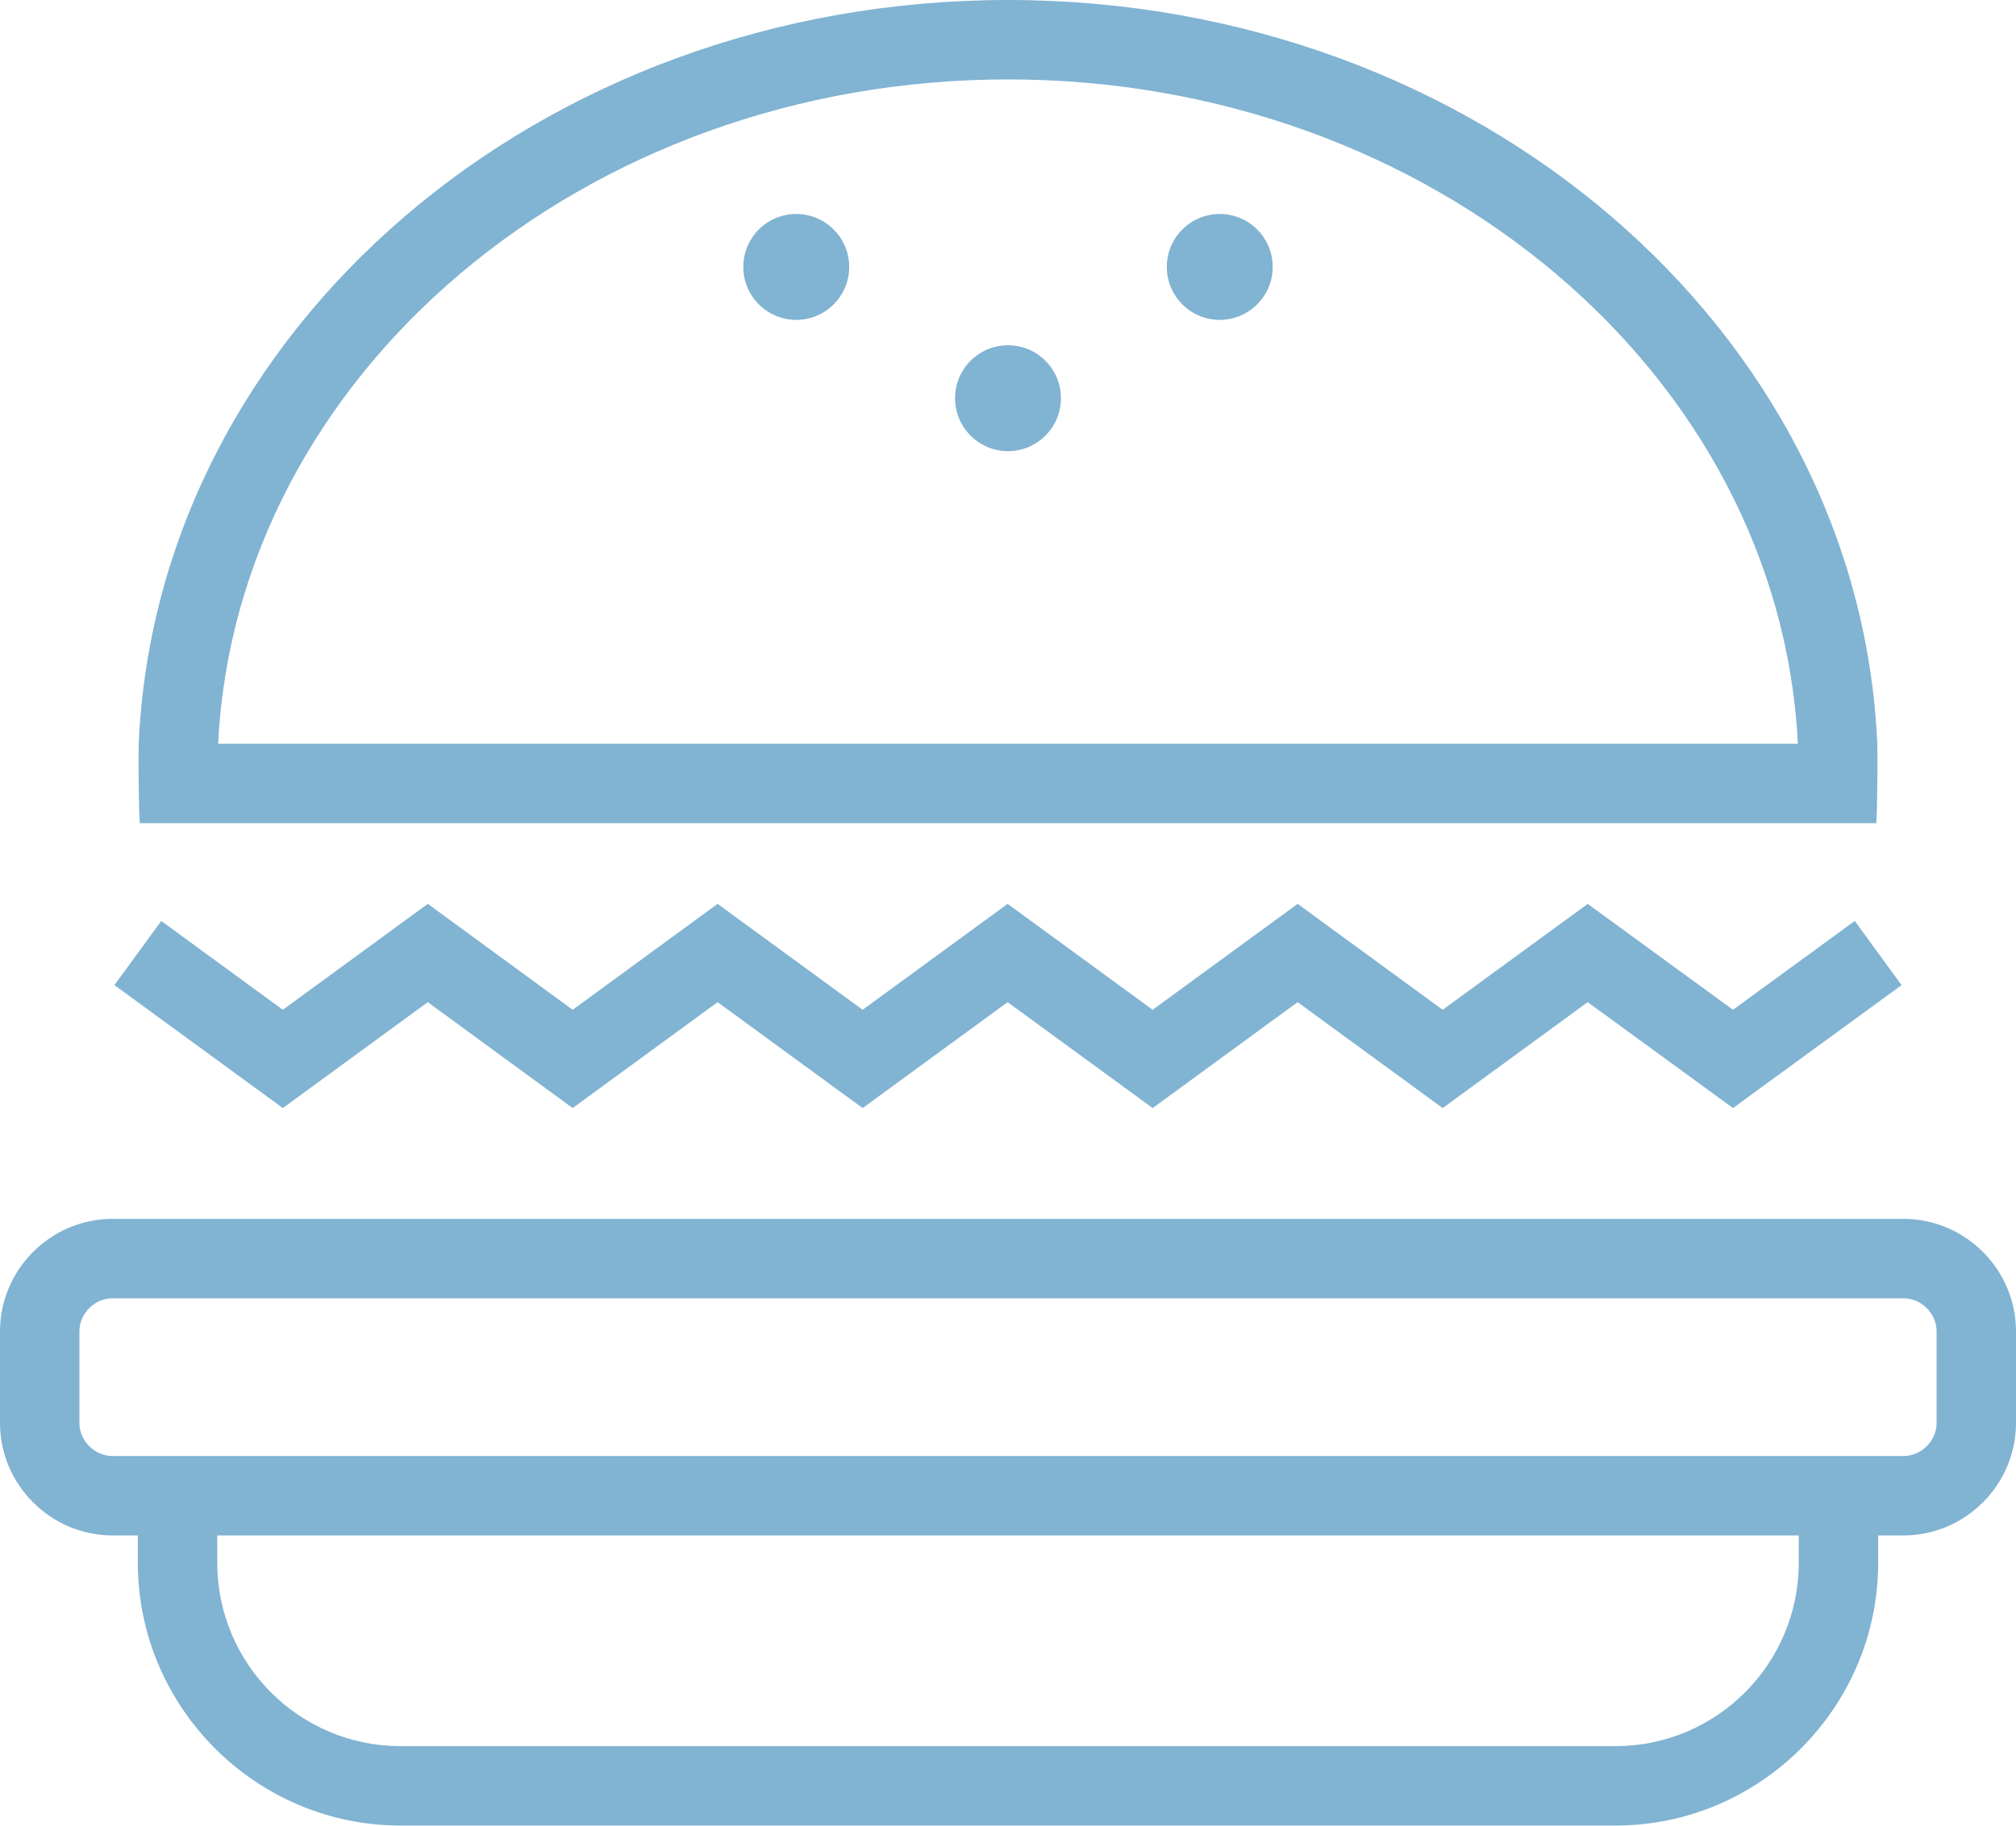
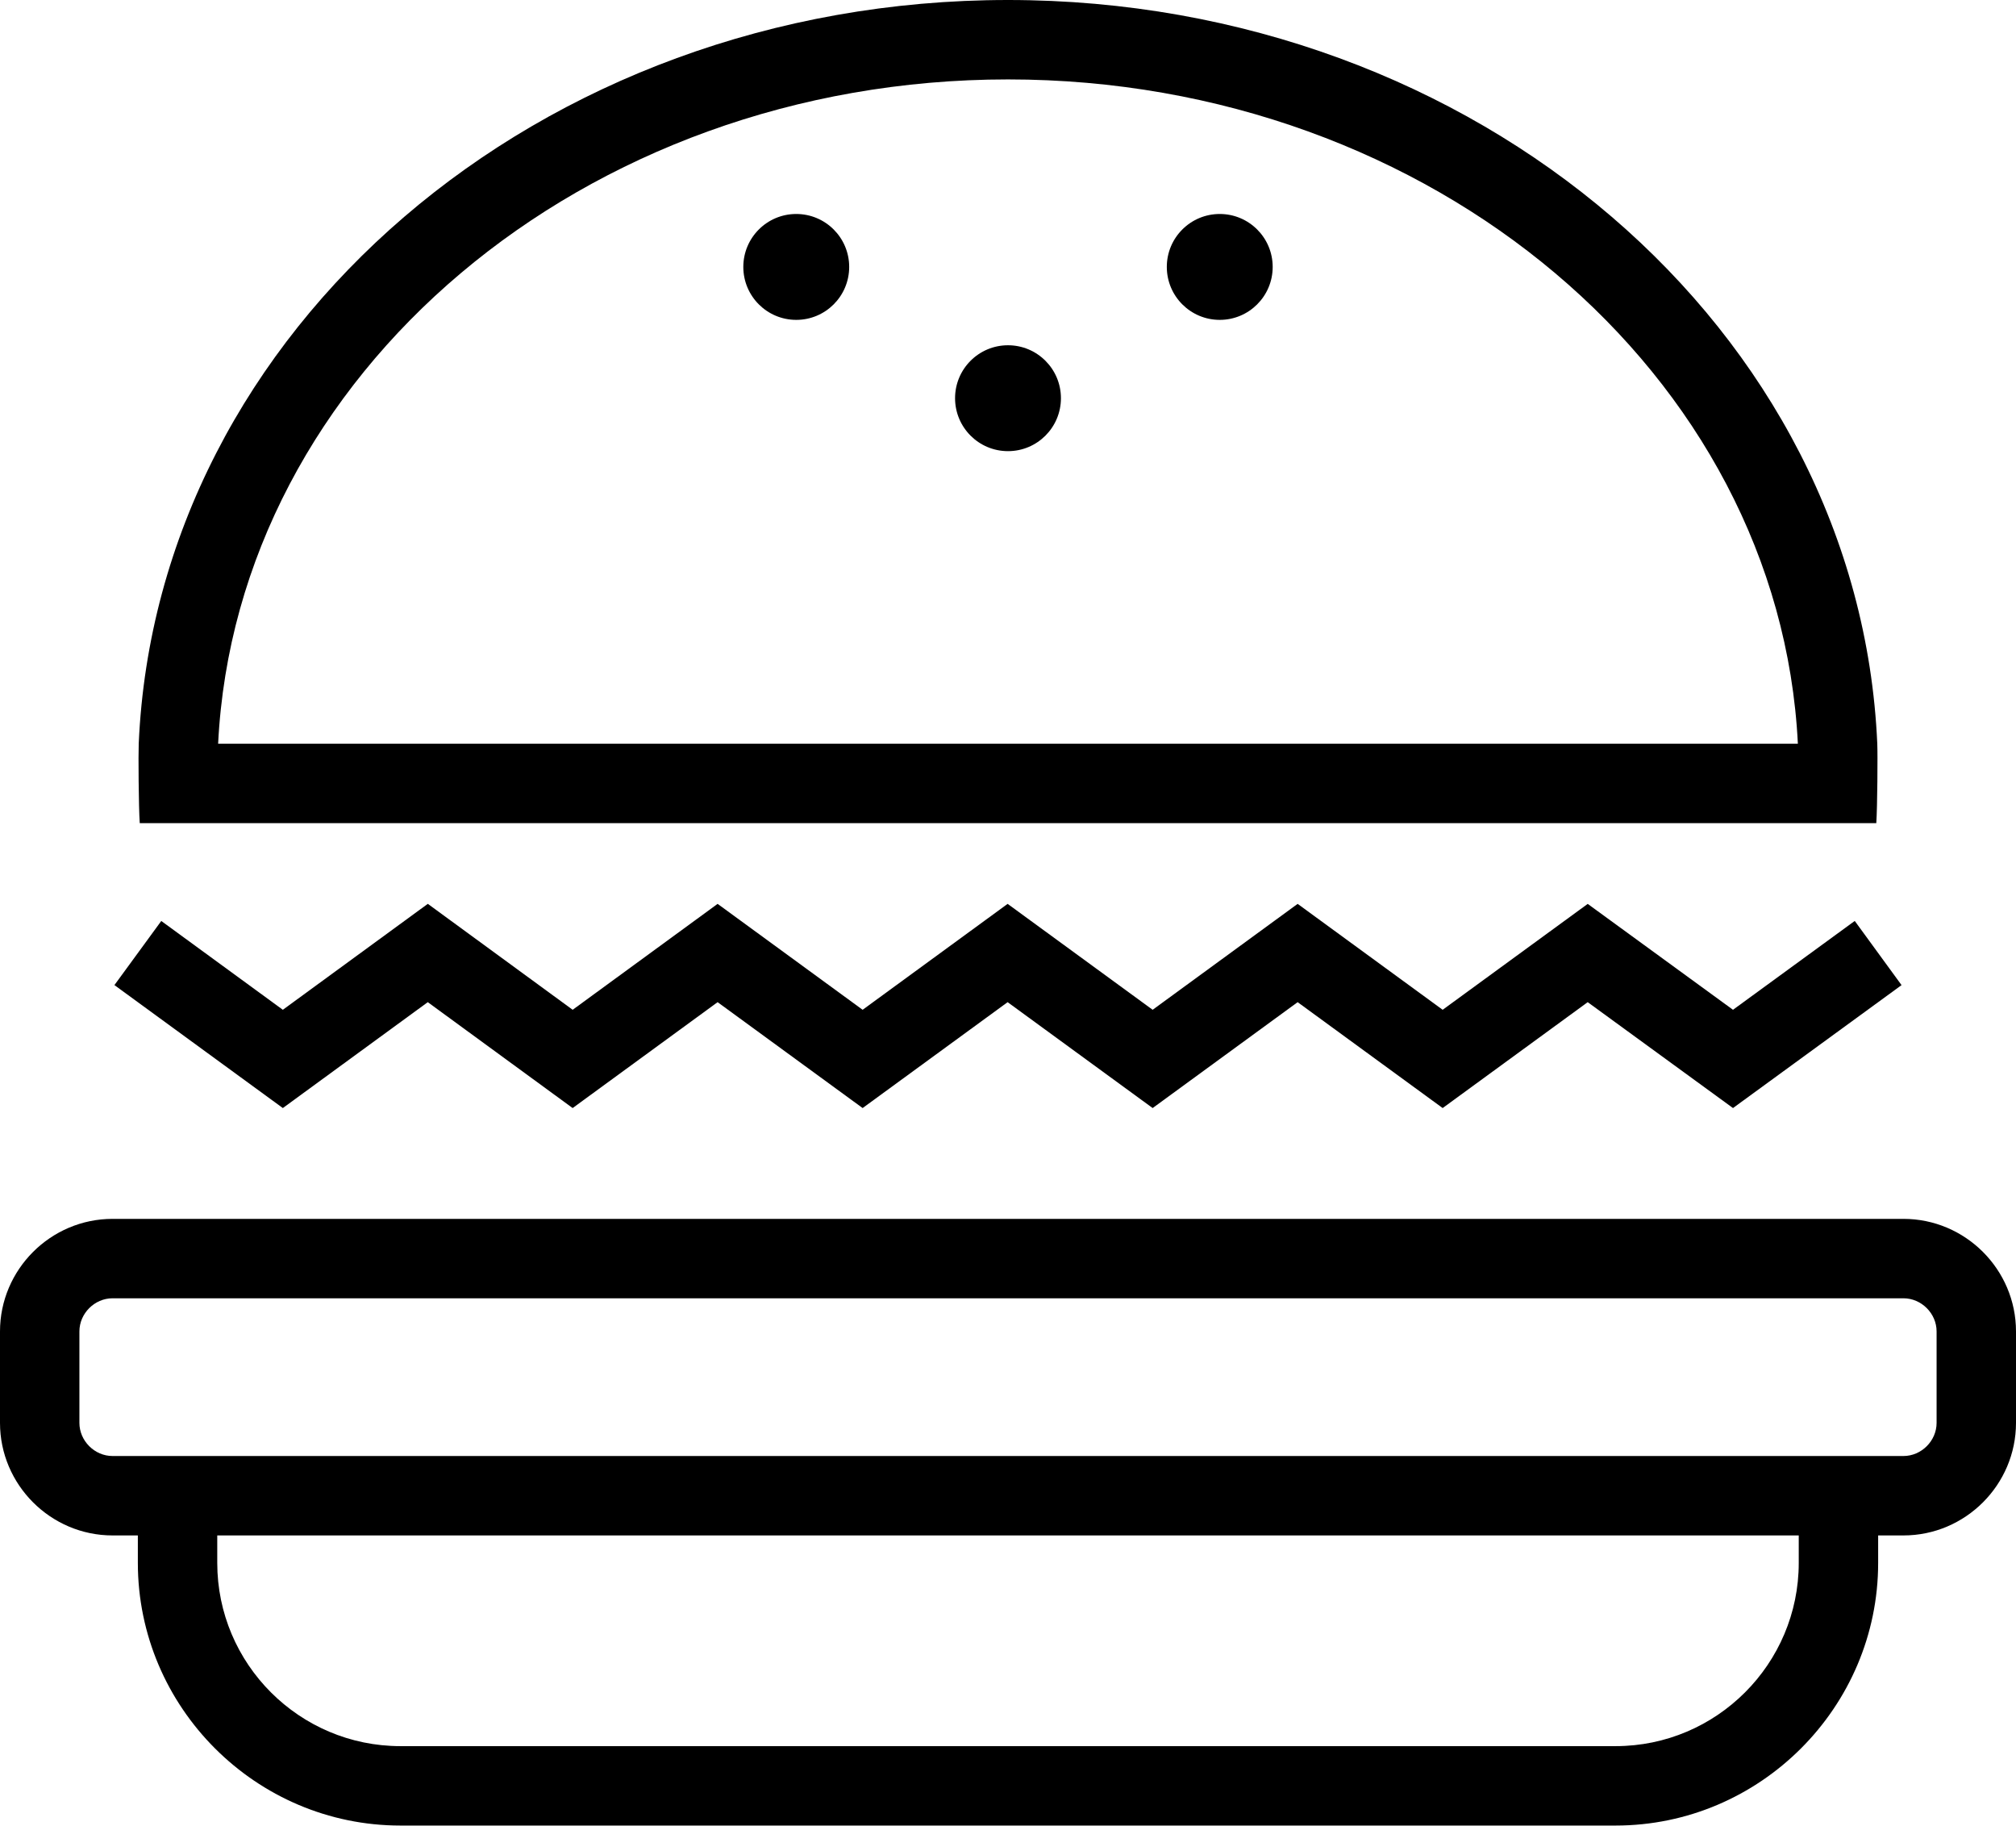
- <svg xmlns="http://www.w3.org/2000/svg" version="1.1" id="Layer_1" x="0px" y="0px" width="76.166px" height="68.959px" viewBox="0 0 76.166 68.959" enable-background="new 0 0 76.166 68.959" xml:space="preserve" fill="#81B3D2">
+ <svg xmlns="http://www.w3.org/2000/svg" version="1.1" id="Layer_1" x="0px" y="0px" width="76.166px" height="68.959px" viewBox="0 0 76.166 68.959" enable-background="new 0 0 76.166 68.959" xml:space="preserve">
  <g>
    <path d="M71.914,46.042H4.252C1.914,46.042,0,47.955,0,50.294v3.454C0,56.086,1.914,58,4.252,58h0.956v1.037 c0,5.457,4.464,9.922,9.921,9.922h45.908c5.456,0,9.921-4.465,9.921-9.922V58h0.956c2.339,0,4.252-1.914,4.252-4.252v-3.454 C76.166,47.955,74.253,46.042,71.914,46.042z M67.958,59.037c0,3.815-3.104,6.922-6.921,6.922H15.129 c-3.816,0-6.921-3.104-6.921-6.922V58h59.75V59.037z M73.166,53.748c0,0.679-0.573,1.252-1.252,1.252H4.252 C3.573,55,3,54.427,3,53.748v-3.454c0-0.679,0.573-1.252,1.252-1.252h67.662c0.679,0,1.252,0.573,1.252,1.252V53.748z" />
    <polygon points="16.162,37.856 21.635,41.856 27.112,37.856 32.591,41.856 38.069,37.856 43.548,41.856 49.026,37.856 54.505,41.856 59.985,37.856 65.474,41.856 71.842,37.212 70.074,34.788 65.474,38.144 59.985,34.144 54.505,38.144 49.026,34.143 43.548,38.144 38.069,34.143 32.591,38.144 27.112,34.143 21.636,38.144 16.163,34.142 10.686,38.144 6.093,34.789 4.323,37.211 10.686,41.856  " />
    <path d="M70.888,31.094c0.041-0.61,0.055-2.616,0.037-3C70.242,12.476,55.804,0,38.083,0C20.363,0,5.924,12.476,5.241,28.094 c-0.017,0.384-0.004,2.389,0.039,3H70.888z M38.083,3c16.031,0,29.15,11.154,29.842,25.094H8.241C8.933,14.154,22.051,3,38.083,3z" />
    <circle cx="38.083" cy="15.042" r="2" />
    <circle cx="30.083" cy="10.083" r="2" />
    <circle cx="46.083" cy="10.083" r="2" />
  </g>
</svg>
